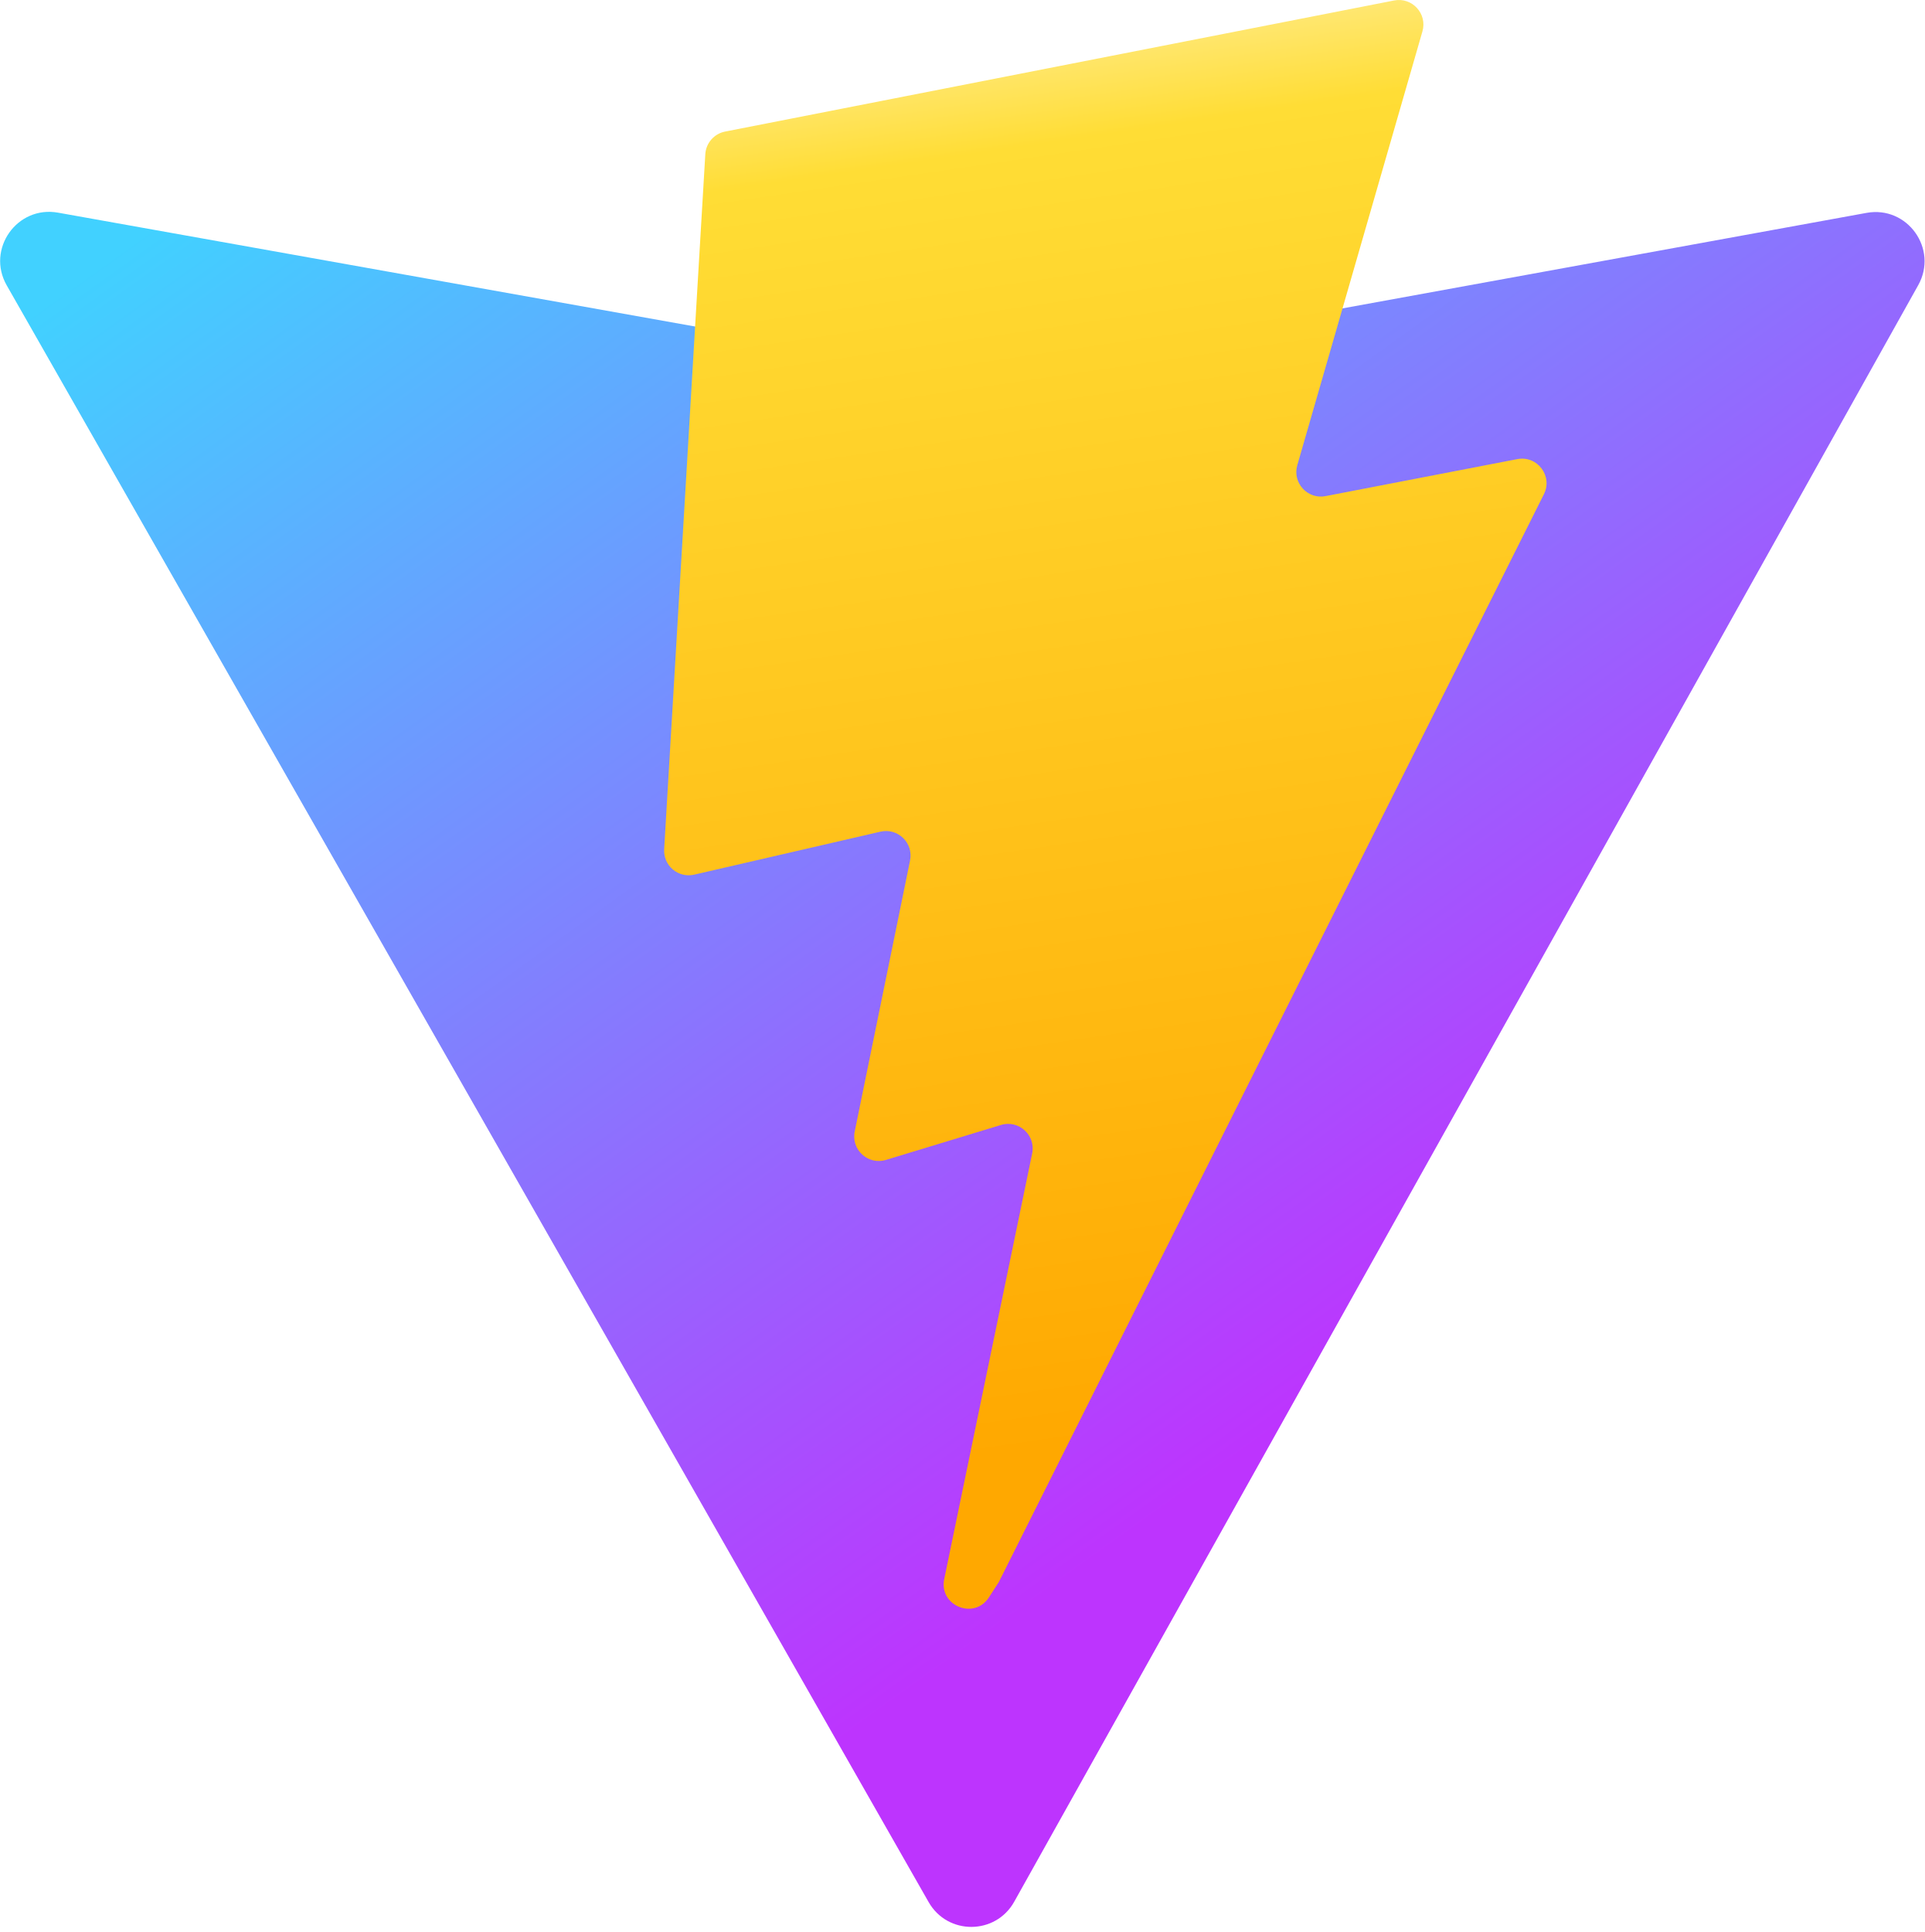
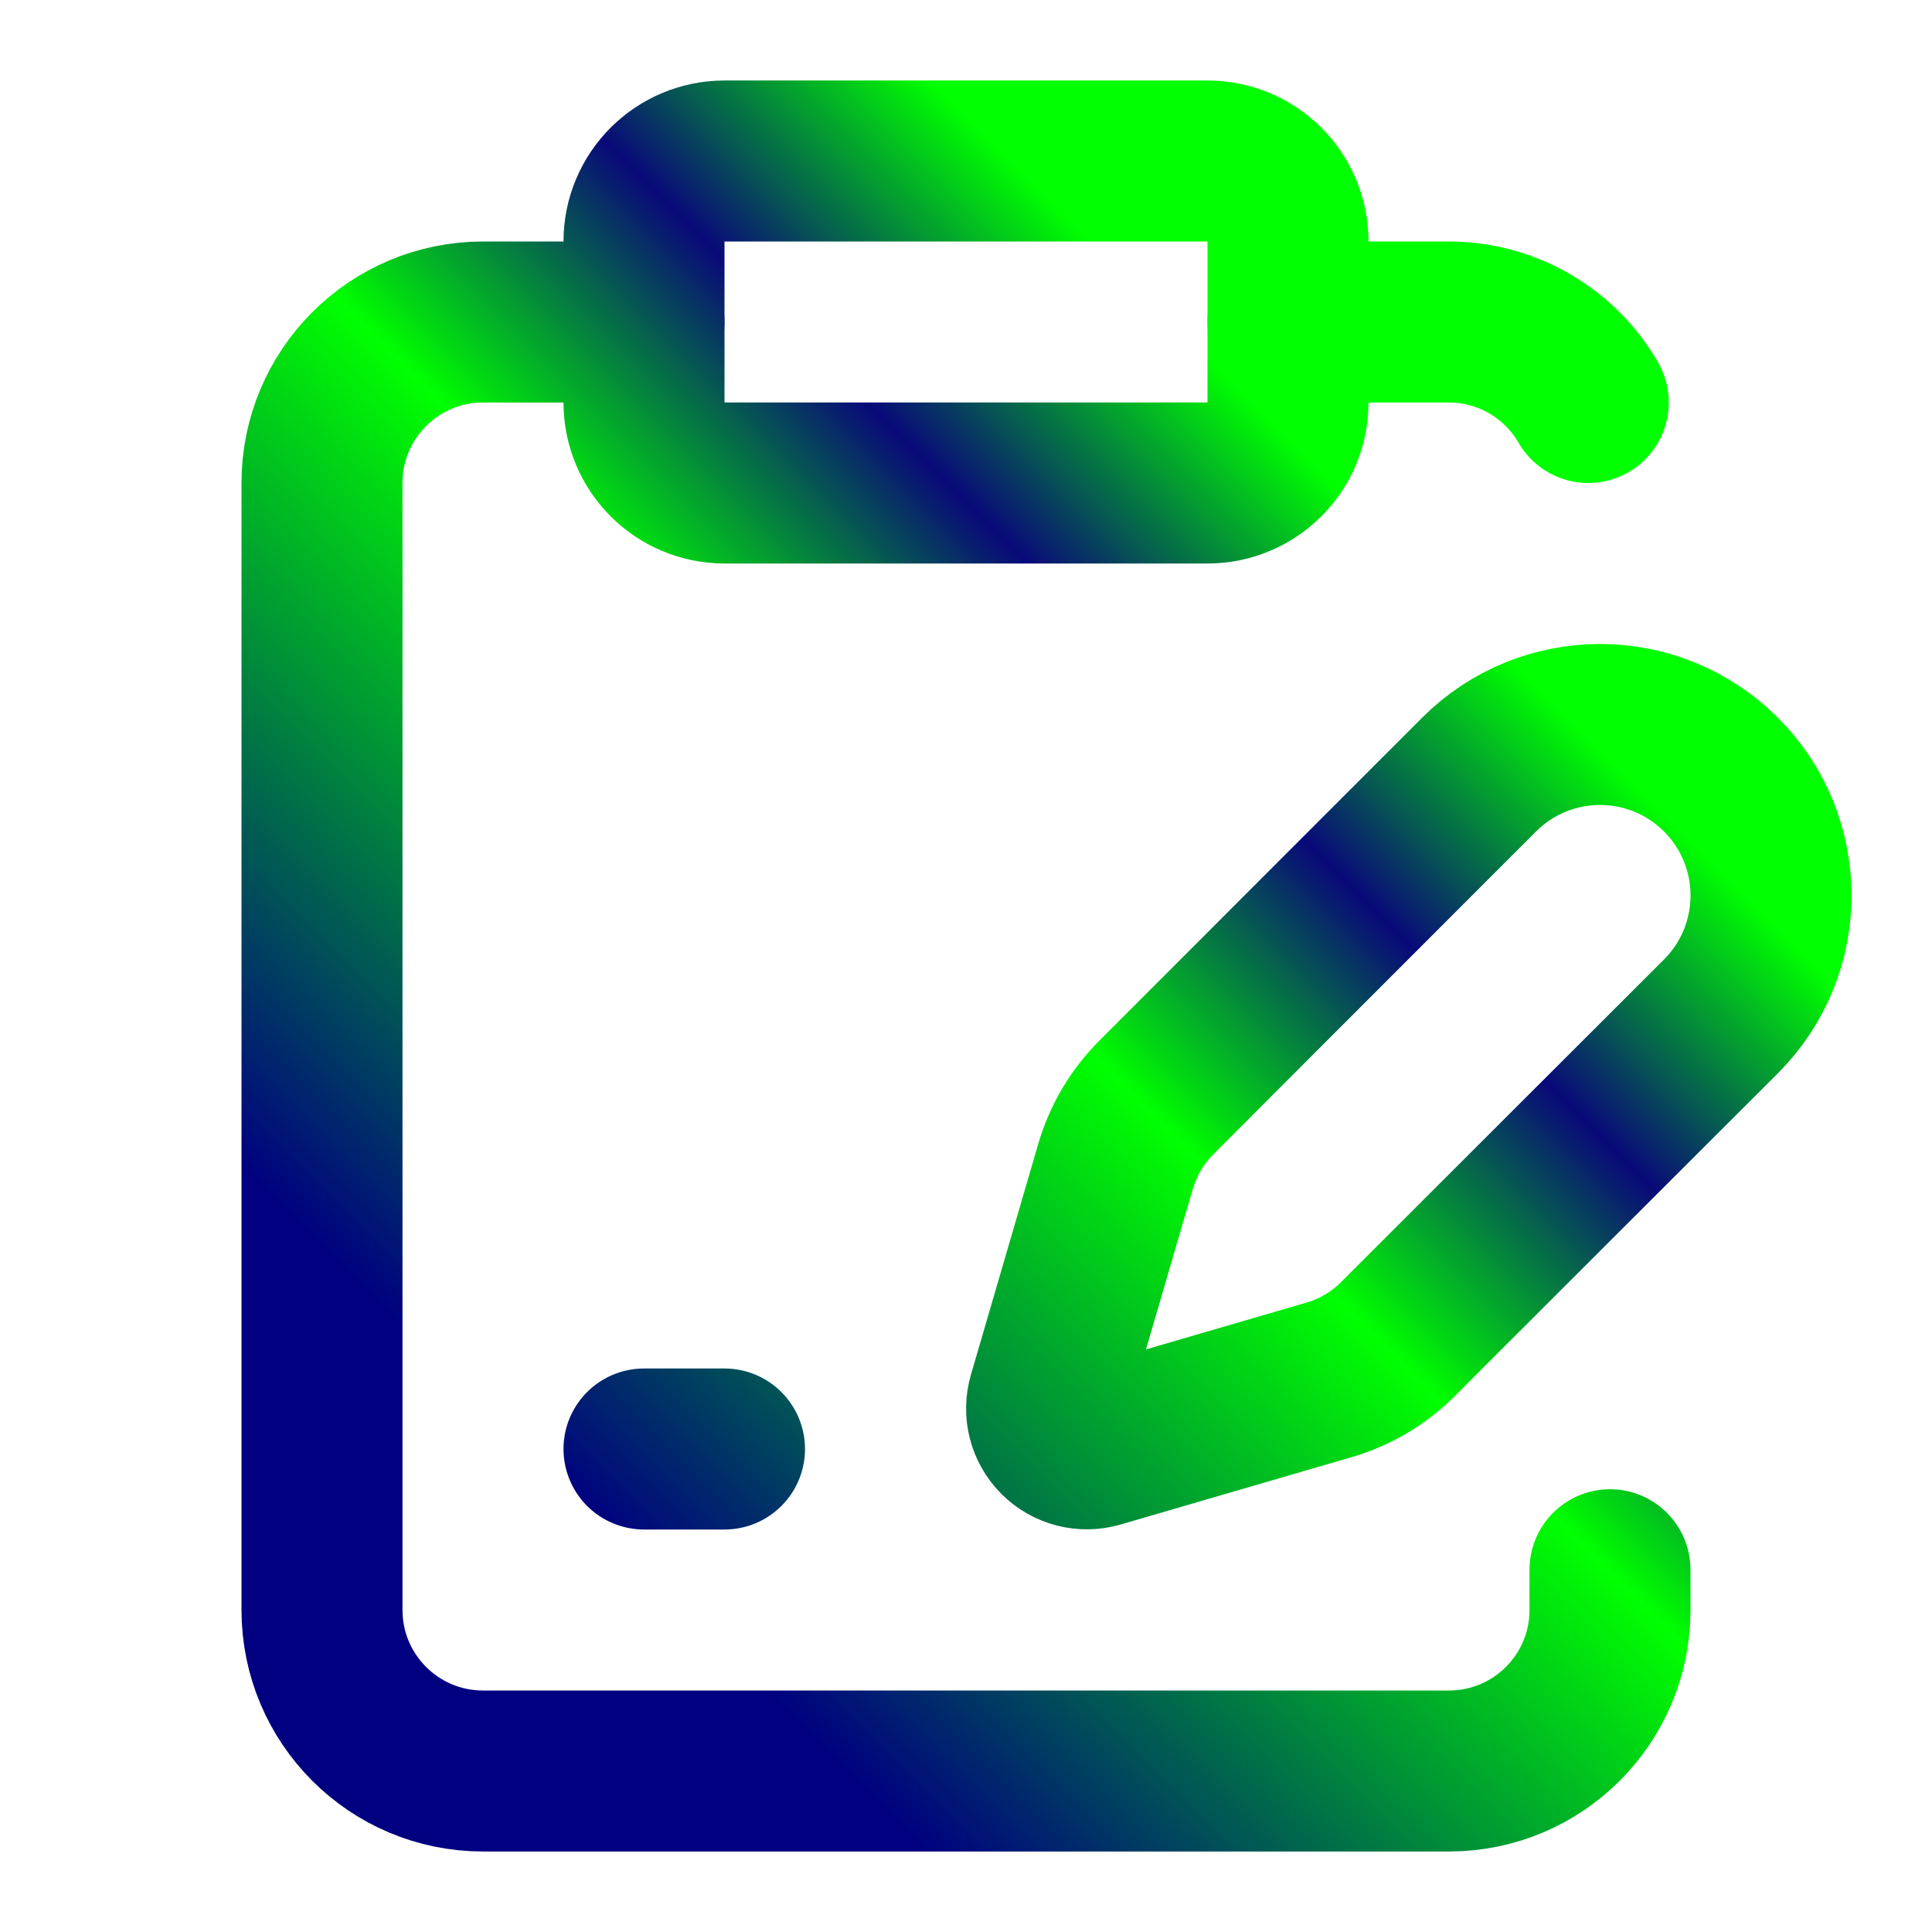
- <svg xmlns="http://www.w3.org/2000/svg" aria-hidden="true" role="img" class="iconify iconify--logos" width="31.88" height="32" preserveAspectRatio="xMidYMid meet" viewBox="0 0 256 257">
+ <svg xmlns="http://www.w3.org/2000/svg" class="lucide lucide-clipboard-signature" width="387" height="387" viewBox="0 0 24 24" fill="none" stroke="url(#iconhub-icon-stroke-gradient)" stroke-width="2" stroke-linecap="round" stroke-linejoin="round">
  <defs>
-     <linearGradient id="IconifyId1813088fe1fbc01fb466" x1="-.828%" x2="57.636%" y1="7.652%" y2="78.411%">
-       <stop offset="0%" stop-color="#41D1FF" />
-       <stop offset="100%" stop-color="#BD34FE" />
-     </linearGradient>
-     <linearGradient id="IconifyId1813088fe1fbc01fb467" x1="43.376%" x2="50.316%" y1="2.242%" y2="89.03%">
-       <stop offset="0%" stop-color="#FFEA83" />
-       <stop offset="8.333%" stop-color="#FFDD35" />
-       <stop offset="100%" stop-color="#FFA800" />
+     <linearGradient id="iconhub-icon-stroke-gradient" gradientUnits="userSpaceOnUse" x1="0" y1="0" x2="24" y2="24" gradientTransform="rotate(90, 12, 12)">
+       <stop offset="28%" stop-color="rgba(0,255,0,1)" />
+       <stop offset="38%" stop-color="rgba(9,9,121,1)" />
+       <stop offset="49%" stop-color="rgba(0,255,0,1)" />
+       <stop offset="74%" stop-color="rgba(0,0,128,1)" />
    </linearGradient>
  </defs>
-   <path fill="url(#IconifyId1813088fe1fbc01fb466)" d="M255.153 37.938L134.897 252.976c-2.483 4.44-8.862 4.466-11.382.048L.875 37.958c-2.746-4.814 1.371-10.646 6.827-9.67l120.385 21.517a6.537 6.537 0 0 0 2.322-.004l117.867-21.483c5.438-.991 9.574 4.796 6.877 9.62Z" />
-   <path fill="url(#IconifyId1813088fe1fbc01fb467)" d="M185.432.063L96.44 17.501a3.268 3.268 0 0 0-2.634 3.014l-5.474 92.456a3.268 3.268 0 0 0 3.997 3.378l24.777-5.718c2.318-.535 4.413 1.507 3.936 3.838l-7.361 36.047c-.495 2.426 1.782 4.5 4.151 3.78l15.304-4.649c2.372-.72 4.652 1.36 4.15 3.788l-11.698 56.621c-.732 3.542 3.979 5.473 5.943 2.437l1.313-2.028l72.516-144.72c1.215-2.423-.88-5.186-3.54-4.672l-25.505 4.922c-2.396.462-4.435-1.77-3.759-4.114l16.646-57.705c.677-2.35-1.37-4.583-3.769-4.113Z" />
+   <rect id="iconhub-bg-rect" x="0" y="0" width="calc(100% - 0px)" height="calc(100% - 0px)" fill="none" rx="0" stroke-width="0" stroke="none" />
+   <rect width="8" height="4" x="8" y="2" rx="1" id="shape-1" />
+   <path d="M8 4H6a2 2 0 0 0-2 2v14a2 2 0 0 0 2 2h12a2 2 0 0 0 2-2v-.5" id="shape-2" />
+   <path d="M16 4h2a2 2 0 0 1 1.73 1" id="shape-3" />
+   <path d="M8 18h1" id="shape-4" />
+   <path d="M21.378 12.626a1 1 0 0 0-3.004-3.004l-4.01 4.012a2 2 0 0 0-.506.854l-.837 2.87a.5.5 0 0 0 .62.62l2.87-.837a2 2 0 0 0 .854-.506z" id="shape-5" />
</svg>
